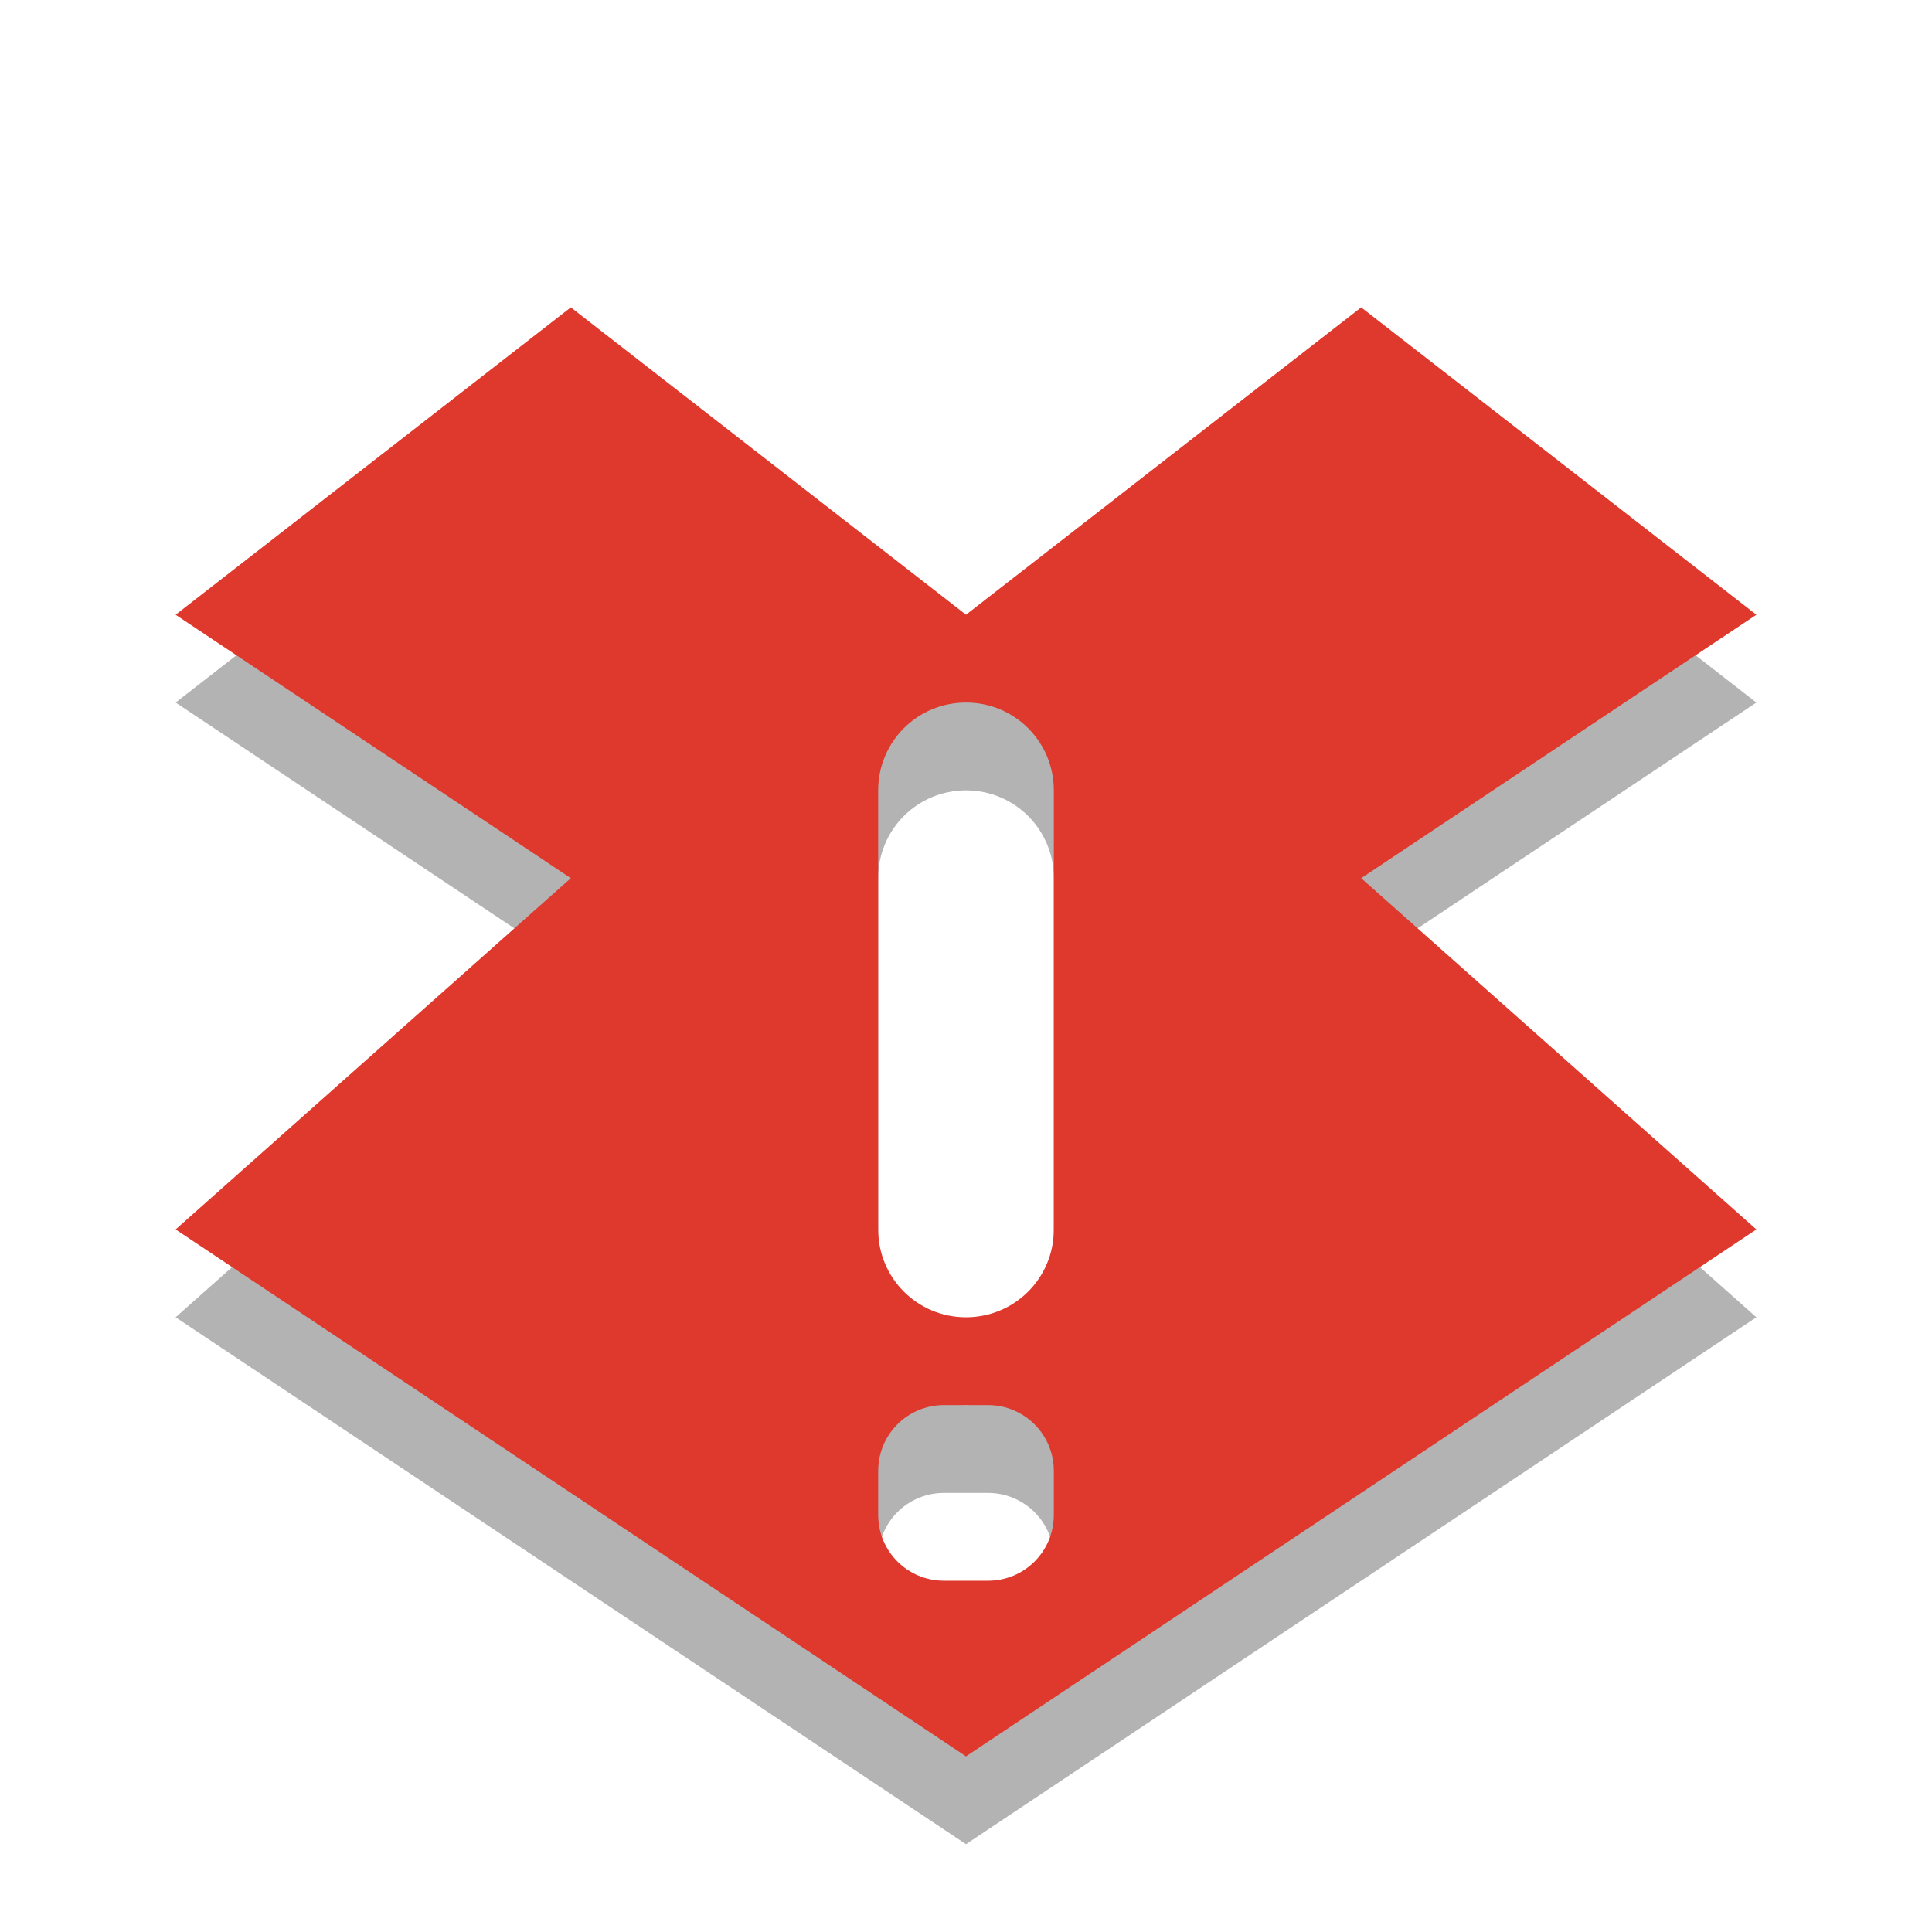
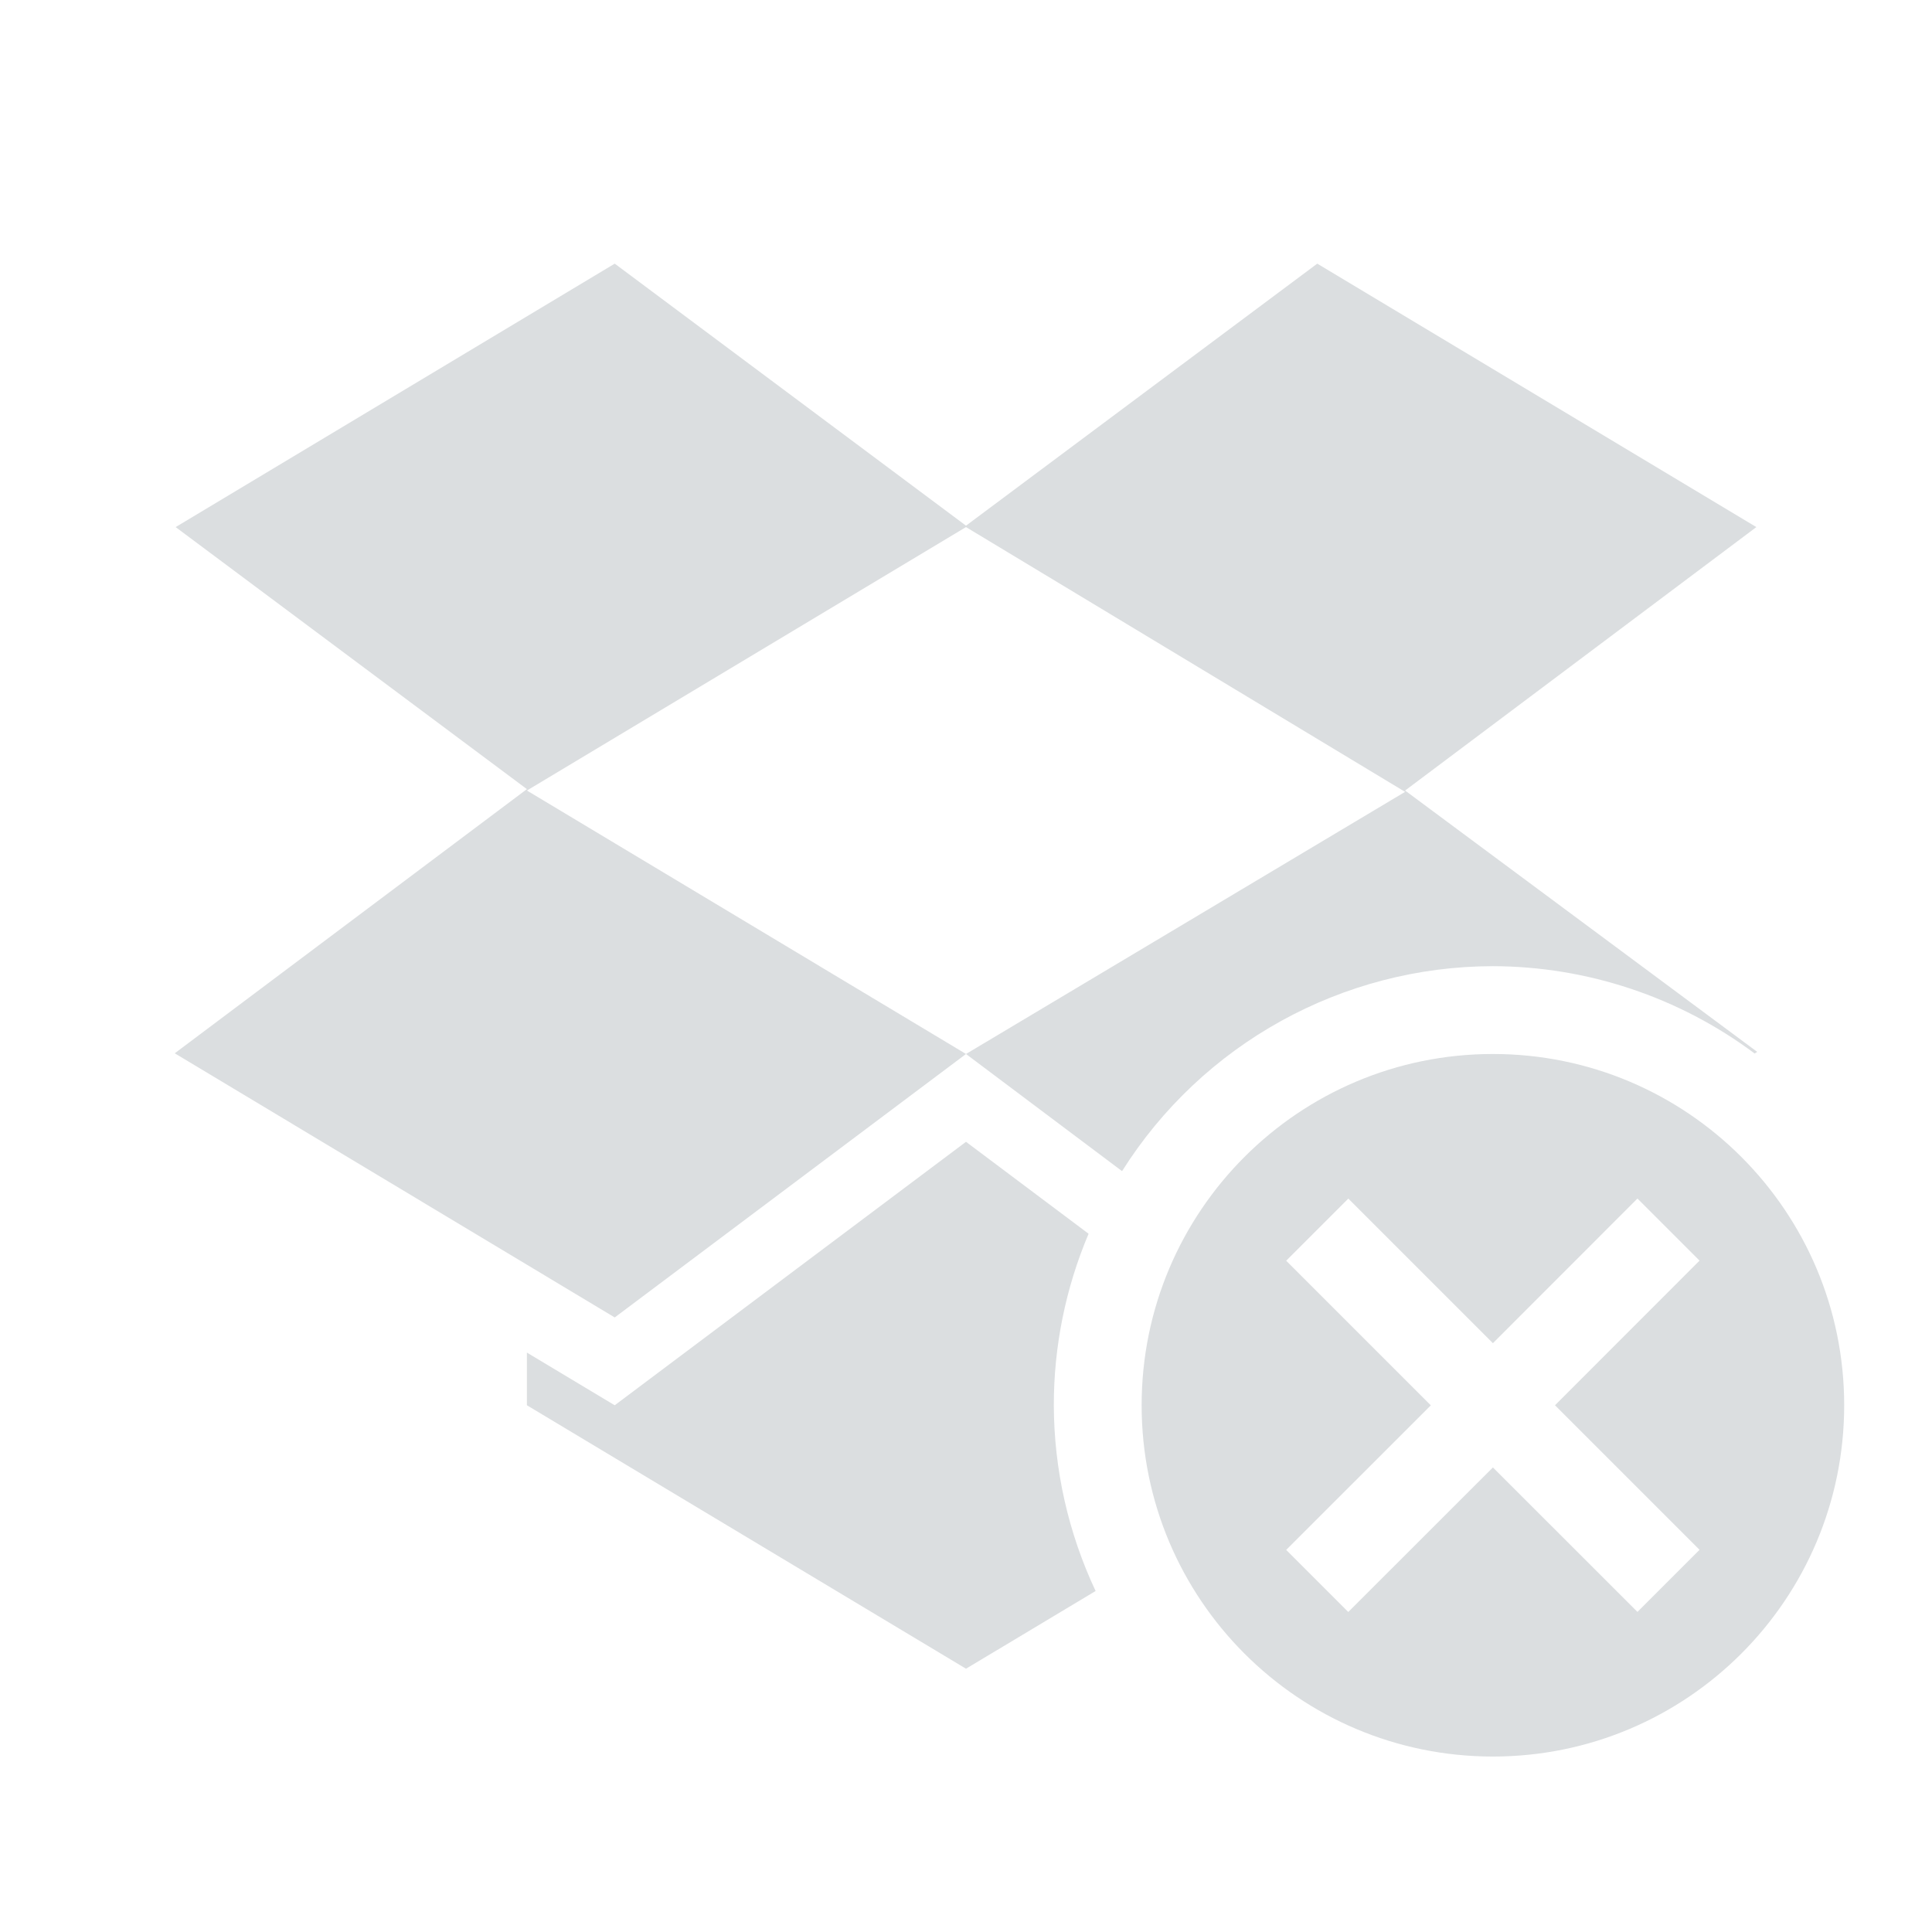
- <svg xmlns="http://www.w3.org/2000/svg" id="svg4744" height="22" width="22" version="1.1">
-   <path id="path3973" d="m6.5 4.5-4.5 3.5l4.5 3-4.5 4 9 6 9-6-4.5-4 4.5-3-4.5-3.5-4.5 3.5-4.5-3.5zm4.5 4.5c0.554 0 1 0.446 1 1v5c0 0.554-0.446 1-1 1s-1-0.446-1-1v-5c0-0.554 0.446-1 1-1zm-0.25 8h0.5c0.415 0 0.75 0.335 0.75 0.75v0.5c0 0.416-0.334 0.75-0.75 0.75h-0.5c-0.416 0-0.75-0.334-0.75-0.75v-0.5c0-0.416 0.334-0.75 0.75-0.75z" style="opacity:.3;color:#000000" />
-   <path id="path3967" d="m6.5 3.5-4.5 3.5l4.5 3-4.5 4 9 6 9-6-4.5-4 4.5-3-4.5-3.5-4.5 3.5-4.5-3.5zm4.5 4.5c0.554 0 1 0.446 1 1v5c0 0.554-0.446 1-1 1s-1-0.446-1-1v-5c0-0.554 0.446-1 1-1zm-0.25 8h0.5c0.415 0 0.75 0.335 0.75 0.75v0.5c0 0.416-0.334 0.75-0.75 0.75h-0.5c-0.416 0-0.75-0.334-0.75-0.75v-0.5c0-0.416 0.334-0.75 0.75-0.75z" style="color:#000000;fill:#df382c" />
+ <svg xmlns="http://www.w3.org/2000/svg" height="22" viewBox="0 0 22 22" width="22">
+   <path d="M7 3.002l-5 3 4 2.984-4.01 3.008L7 15.002l4-3-5-3 5-3 5 3.015-5 2.985 1.777 1.334A5 5 0 0 1 17 11.002a5.003 5.003 0 0 1 2.98.994l.03-.018L16 9.002l4-3-5-3-4 2.984-4-2.984zm10 9a4 4 0 1 0 0 8 4 4 0 0 0 0-8zm-6 1l-4 3-1-.6v.6l5 3 1.476-.885A5 5 0 0 1 12 16.002a5 5 0 0 1 .396-1.953L11 13.002zm4.353.646L17 15.295l1.646-1.647.707.707-1.646 1.647 1.646 1.646-.707.707L17 16.71l-1.647 1.646-.707-.707 1.647-1.646-1.647-1.647.707-.707z" color="#000" fill="#dbdee0" />
</svg>
